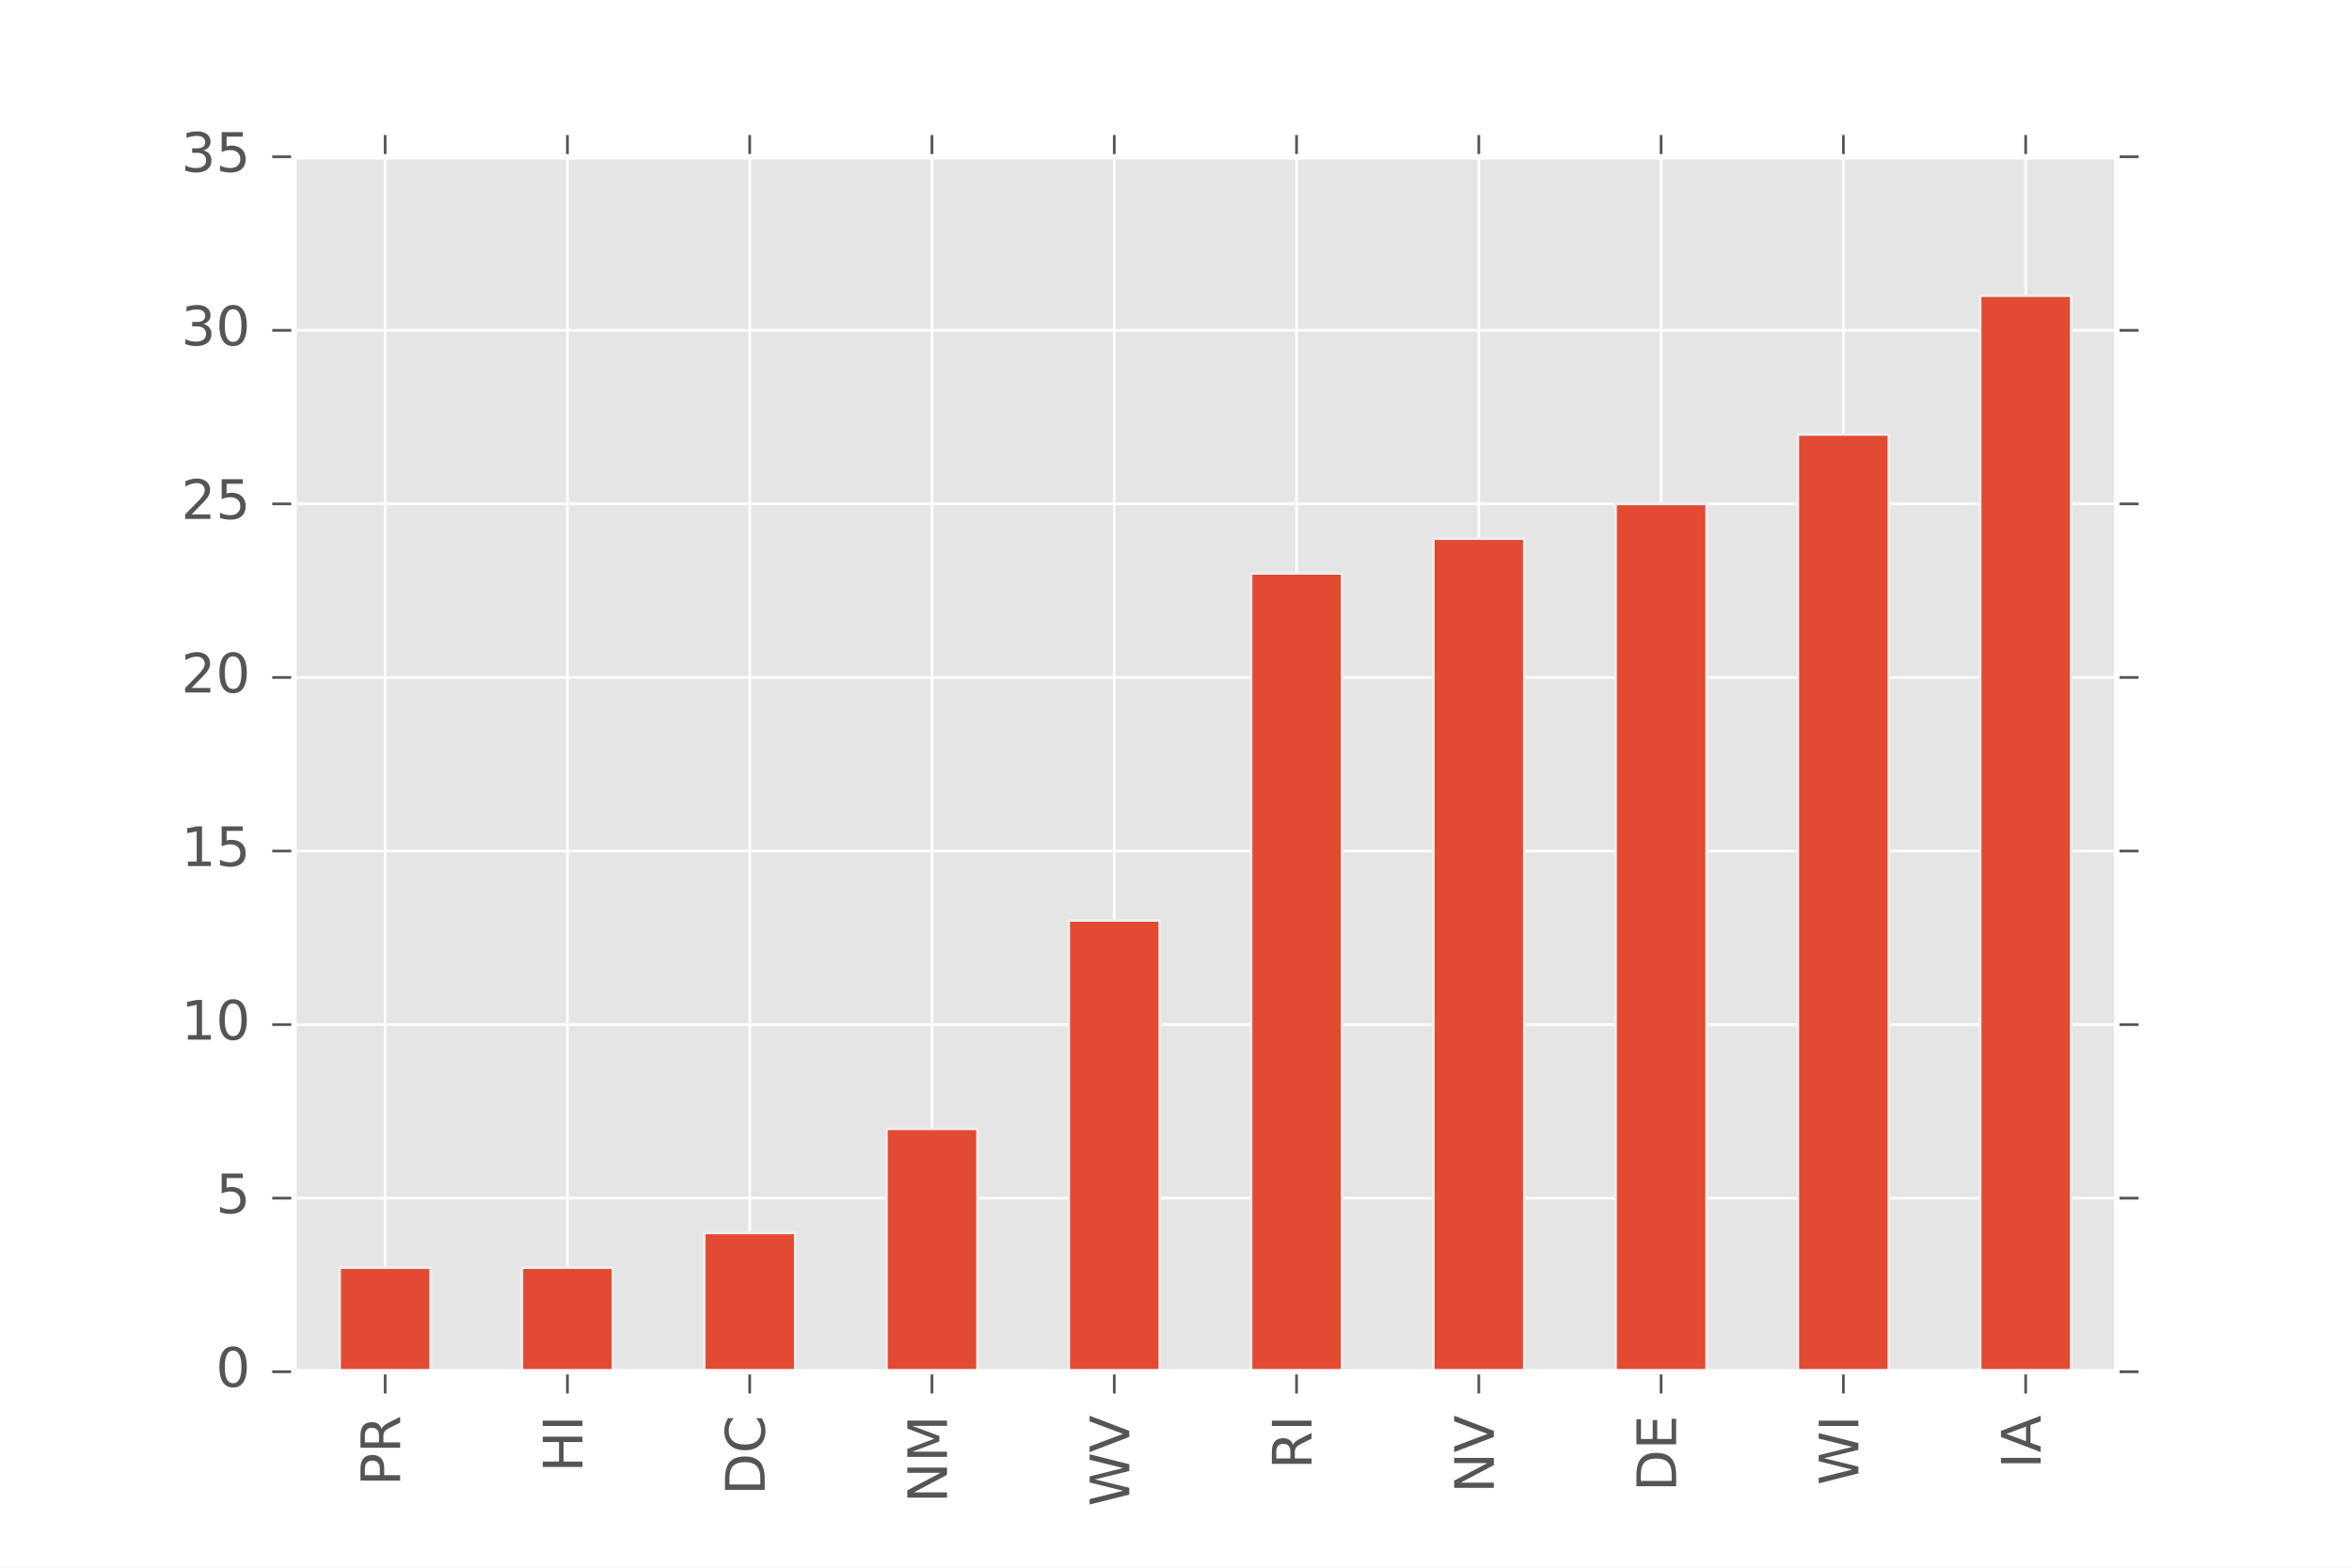
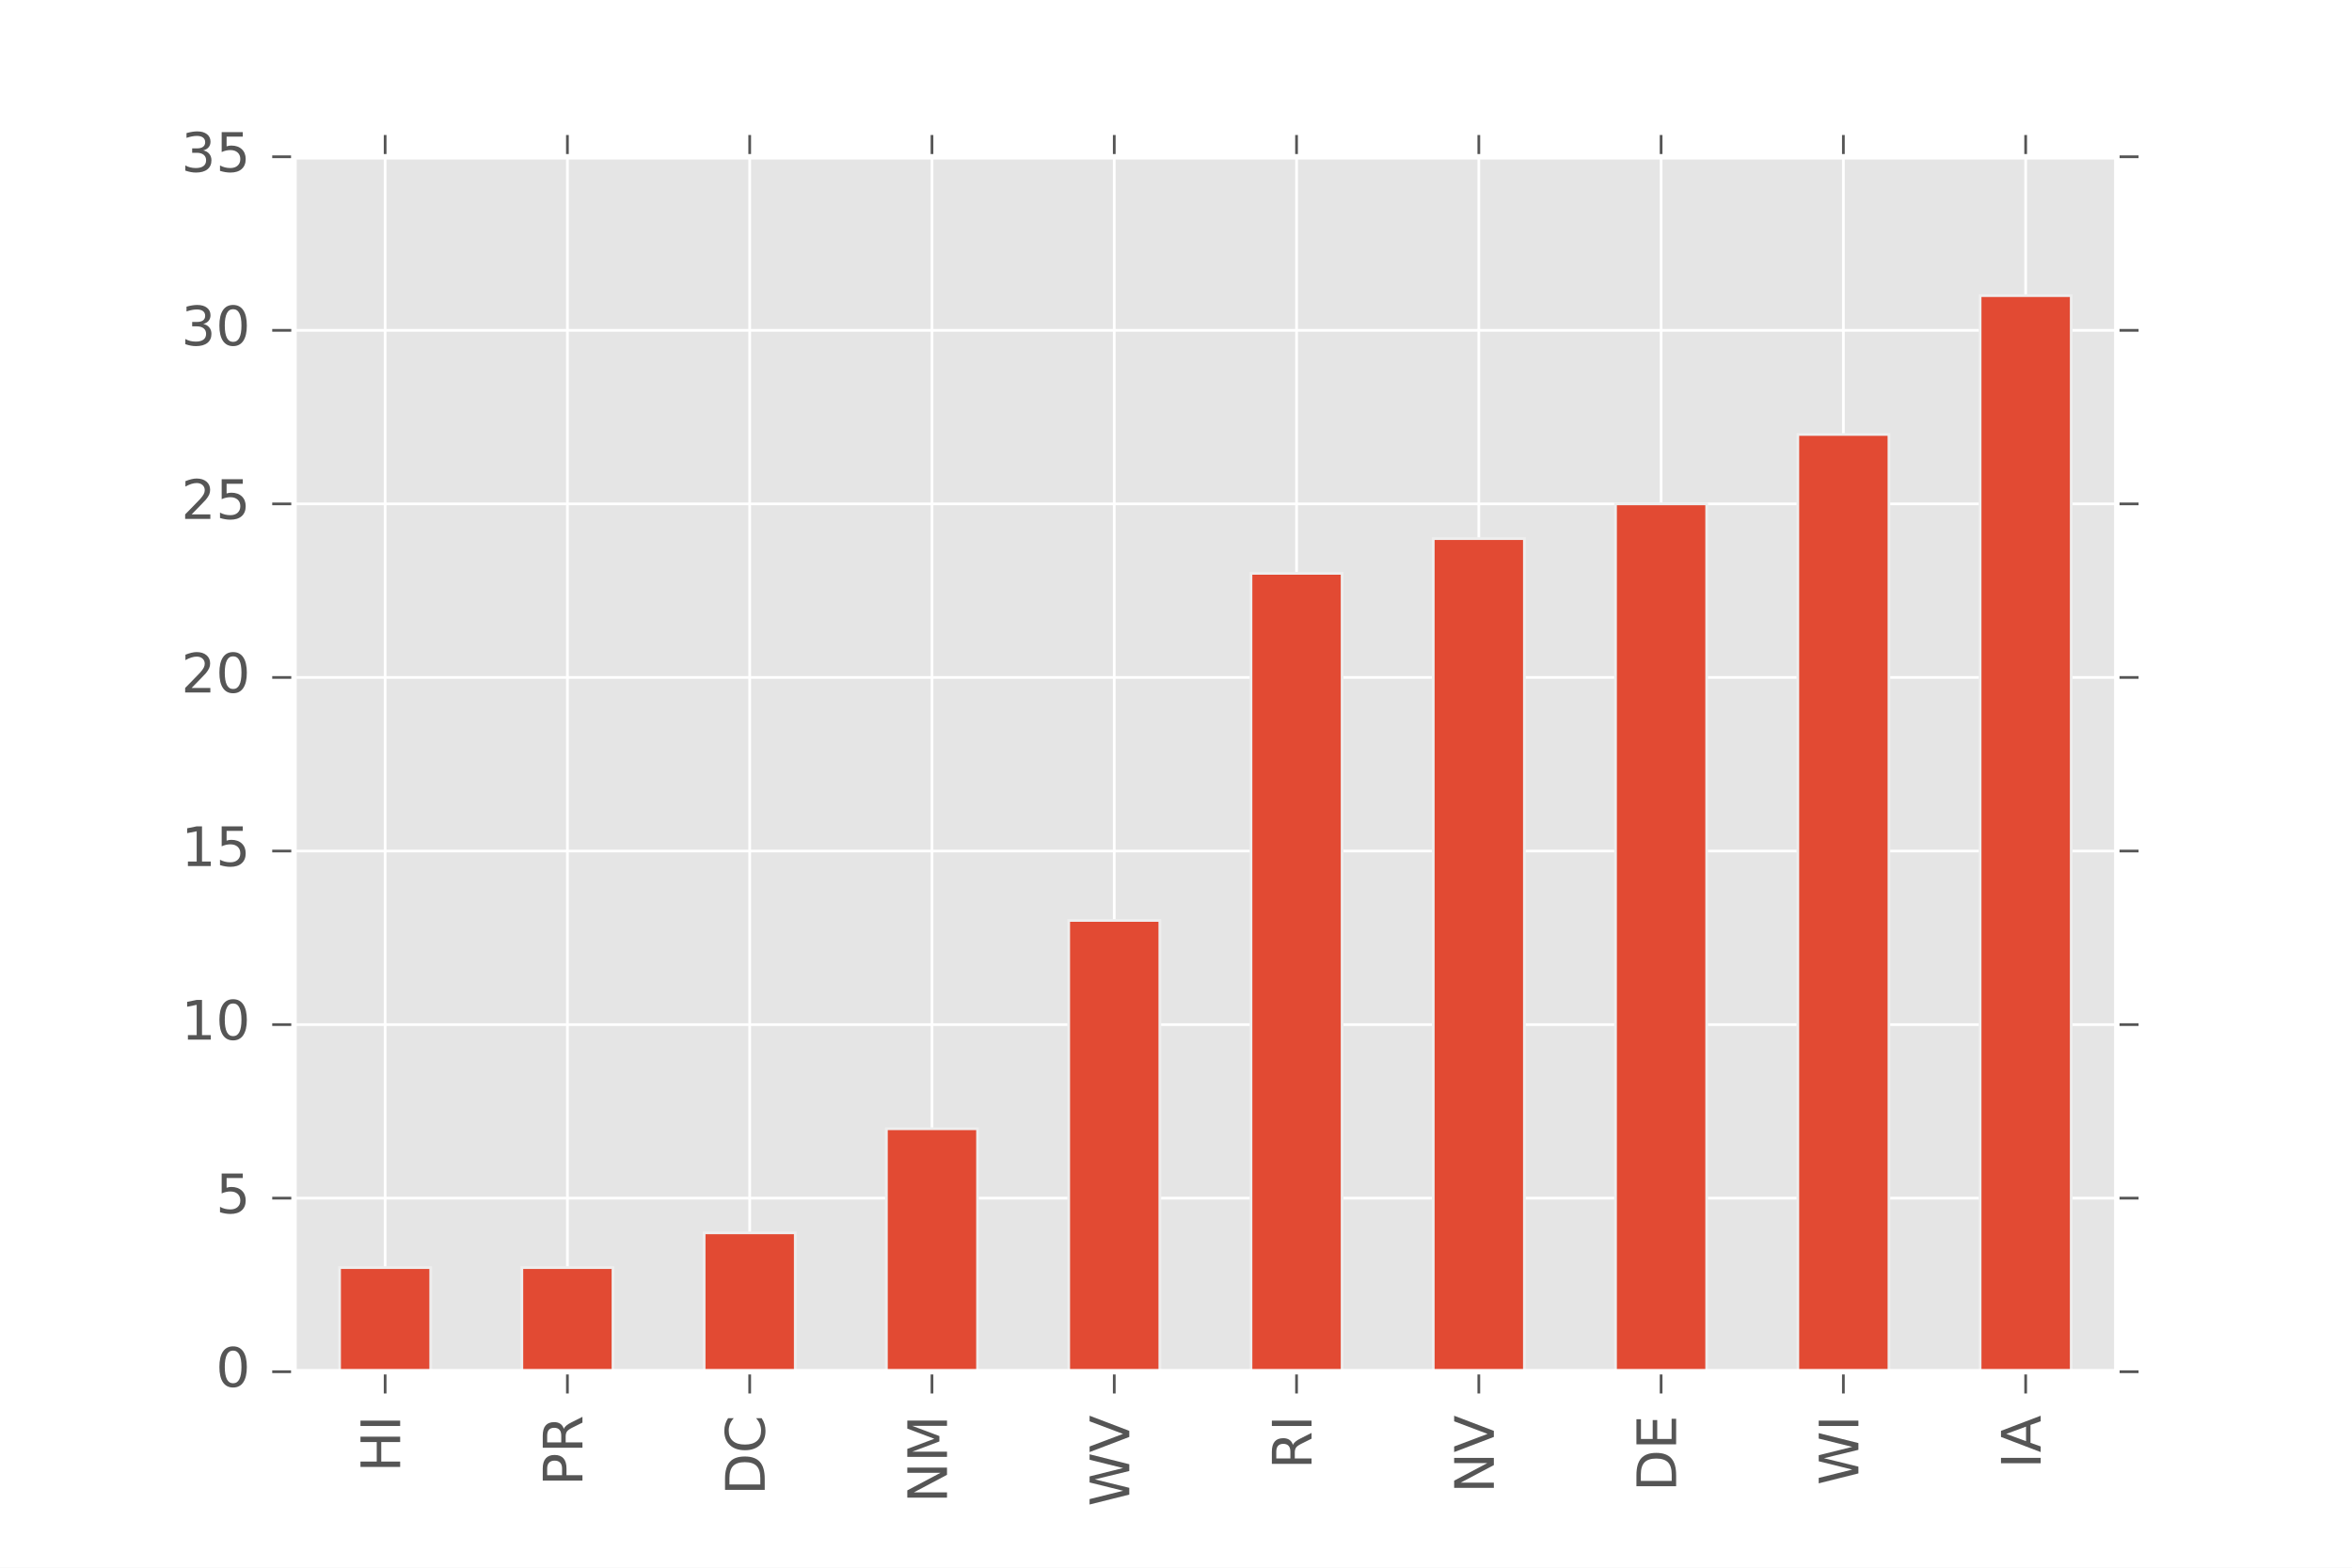
<svg xmlns="http://www.w3.org/2000/svg" xmlns:xlink="http://www.w3.org/1999/xlink" height="288pt" version="1.1" viewBox="0 0 432 288" width="432pt">
  <defs>
    <style type="text/css">
*{stroke-linecap:butt;stroke-linejoin:round;stroke-miterlimit:100000;}
  </style>
  </defs>
  <g id="figure_1">
    <g id="patch_1">
      <path d="M 0 288  L 432 288  L 432 0  L 0 0  z " style="fill:#ffffff;" />
    </g>
    <g id="axes_1">
      <g id="patch_2">
        <path d="M 54 252  L 388.8 252  L 388.8 28.8  L 54 28.8  z " style="fill:#e5e5e5;" />
      </g>
      <g id="matplotlib.axis_1">
        <g id="xtick_1">
          <g id="line2d_1">
-             <path clip-path="url(#p6ecc438956)" d="M 70.74 252  L 70.74 28.8  " style="fill:none;stroke:#ffffff;stroke-linecap:square;stroke-width:0.5;" />
+             <path clip-path="url(#p8122450f3e)" d="M 70.74 252  L 70.74 28.8  " style="fill:none;stroke:#ffffff;stroke-linecap:square;stroke-width:0.5;" />
          </g>
          <g id="line2d_2">
            <defs>
-               <path d="M 0 0  L 0 4  " id="md2de7bf01c" style="stroke:#555555;stroke-width:0.5;" />
-             </defs>
-             <g>
-               <use style="fill:#555555;stroke:#555555;stroke-width:0.5;" x="70.74" xlink:href="#md2de7bf01c" y="252.0" />
+               <path d="M 0 0  L 0 4  " id="me5fd947dd6" style="stroke:#555555;stroke-width:0.5;" />
+             </defs>
+             <g>
+               <use style="fill:#555555;stroke:#555555;stroke-width:0.5;" x="70.74" xlink:href="#me5fd947dd6" y="252.0" />
            </g>
          </g>
          <g id="line2d_3">
            <defs>
-               <path d="M 0 0  L 0 -4  " id="m62b64b45cf" style="stroke:#555555;stroke-width:0.5;" />
-             </defs>
-             <g>
-               <use style="fill:#555555;stroke:#555555;stroke-width:0.5;" x="70.74" xlink:href="#m62b64b45cf" y="28.8" />
+               <path d="M 0 0  L 0 -4  " id="me965b82d94" style="stroke:#555555;stroke-width:0.5;" />
+             </defs>
+             <g>
+               <use style="fill:#555555;stroke:#555555;stroke-width:0.5;" x="70.74" xlink:href="#me965b82d94" y="28.8" />
            </g>
          </g>
          <g id="text_1">
+             <defs>
+               <path d="M 9.812 72.906  L 19.672 72.906  L 19.672 43.016  L 55.516 43.016  L 55.516 72.906  L 65.375 72.906  L 65.375 0  L 55.516 0  L 55.516 34.719  L 19.672 34.719  L 19.672 0  L 9.812 0  z " id="BitstreamVeraSans-Roman-48" />
+               <path d="M 9.812 72.906  L 19.672 72.906  L 19.672 0  L 9.812 0  z " id="BitstreamVeraSans-Roman-49" />
+             </defs>
+             <g style="fill:#555555;" transform="translate(73.49938 270.4703)rotate(-90.0)scale(0.1 -0.1)">
+               <use xlink:href="#BitstreamVeraSans-Roman-48" />
+               <use x="75.195" xlink:href="#BitstreamVeraSans-Roman-49" />
+             </g>
+           </g>
+         </g>
+         <g id="xtick_2">
+           <g id="line2d_4">
+             <path clip-path="url(#p8122450f3e)" d="M 104.22 252  L 104.22 28.8  " style="fill:none;stroke:#ffffff;stroke-linecap:square;stroke-width:0.5;" />
+           </g>
+           <g id="line2d_5">
+             <g>
+               <use style="fill:#555555;stroke:#555555;stroke-width:0.5;" x="104.22" xlink:href="#me5fd947dd6" y="252.0" />
+             </g>
+           </g>
+           <g id="line2d_6">
+             <g>
+               <use style="fill:#555555;stroke:#555555;stroke-width:0.5;" x="104.22" xlink:href="#me965b82d94" y="28.8" />
+             </g>
+           </g>
+           <g id="text_2">
            <defs>
              <path d="M 19.672 64.797  L 19.672 37.406  L 32.078 37.406  Q 38.969 37.406 42.719 40.969  Q 46.484 44.531 46.484 51.125  Q 46.484 57.672 42.719 61.234  Q 38.969 64.797 32.078 64.797  z M 9.812 72.906  L 32.078 72.906  Q 44.344 72.906 50.609 67.359  Q 56.891 61.812 56.891 51.125  Q 56.891 40.328 50.609 34.812  Q 44.344 29.297 32.078 29.297  L 19.672 29.297  L 19.672 0  L 9.812 0  z " id="BitstreamVeraSans-Roman-50" />
              <path d="M 44.391 34.188  Q 47.562 33.109 50.562 29.594  Q 53.562 26.078 56.594 19.922  L 66.609 0  L 56 0  L 46.688 18.703  Q 43.062 26.031 39.672 28.422  Q 36.281 30.812 30.422 30.812  L 19.672 30.812  L 19.672 0  L 9.812 0  L 9.812 72.906  L 32.078 72.906  Q 44.578 72.906 50.734 67.672  Q 56.891 62.453 56.891 51.906  Q 56.891 45.016 53.688 40.469  Q 50.484 35.938 44.391 34.188  M 19.672 64.797  L 19.672 38.922  L 32.078 38.922  Q 39.203 38.922 42.844 42.219  Q 46.484 45.516 46.484 51.906  Q 46.484 58.297 42.844 61.547  Q 39.203 64.797 32.078 64.797  z " id="BitstreamVeraSans-Roman-52" />
            </defs>
-             <g style="fill:#555555;" transform="translate(73.49938 272.9781)rotate(-90.0)scale(0.1 -0.1)">
+             <g style="fill:#555555;" transform="translate(106.9794 272.9781)rotate(-90.0)scale(0.1 -0.1)">
              <use xlink:href="#BitstreamVeraSans-Roman-50" />
              <use x="60.303" xlink:href="#BitstreamVeraSans-Roman-52" />
            </g>
          </g>
        </g>
-         <g id="xtick_2">
-           <g id="line2d_4">
-             <path clip-path="url(#p6ecc438956)" d="M 104.22 252  L 104.22 28.8  " style="fill:none;stroke:#ffffff;stroke-linecap:square;stroke-width:0.5;" />
-           </g>
-           <g id="line2d_5">
-             <g>
-               <use style="fill:#555555;stroke:#555555;stroke-width:0.5;" x="104.22" xlink:href="#md2de7bf01c" y="252.0" />
-             </g>
-           </g>
-           <g id="line2d_6">
-             <g>
-               <use style="fill:#555555;stroke:#555555;stroke-width:0.5;" x="104.22" xlink:href="#m62b64b45cf" y="28.8" />
-             </g>
-           </g>
-           <g id="text_2">
-             <defs>
-               <path d="M 9.812 72.906  L 19.672 72.906  L 19.672 43.016  L 55.516 43.016  L 55.516 72.906  L 65.375 72.906  L 65.375 0  L 55.516 0  L 55.516 34.719  L 19.672 34.719  L 19.672 0  L 9.812 0  z " id="BitstreamVeraSans-Roman-48" />
-               <path d="M 9.812 72.906  L 19.672 72.906  L 19.672 0  L 9.812 0  z " id="BitstreamVeraSans-Roman-49" />
-             </defs>
-             <g style="fill:#555555;" transform="translate(106.9794 270.4703)rotate(-90.0)scale(0.1 -0.1)">
-               <use xlink:href="#BitstreamVeraSans-Roman-48" />
-               <use x="75.195" xlink:href="#BitstreamVeraSans-Roman-49" />
-             </g>
-           </g>
-         </g>
        <g id="xtick_3">
          <g id="line2d_7">
-             <path clip-path="url(#p6ecc438956)" d="M 137.7 252  L 137.7 28.8  " style="fill:none;stroke:#ffffff;stroke-linecap:square;stroke-width:0.5;" />
+             <path clip-path="url(#p8122450f3e)" d="M 137.7 252  L 137.7 28.8  " style="fill:none;stroke:#ffffff;stroke-linecap:square;stroke-width:0.5;" />
          </g>
          <g id="line2d_8">
            <g>
-               <use style="fill:#555555;stroke:#555555;stroke-width:0.5;" x="137.7" xlink:href="#md2de7bf01c" y="252.0" />
+               <use style="fill:#555555;stroke:#555555;stroke-width:0.5;" x="137.7" xlink:href="#me5fd947dd6" y="252.0" />
            </g>
          </g>
          <g id="line2d_9">
            <g>
-               <use style="fill:#555555;stroke:#555555;stroke-width:0.5;" x="137.7" xlink:href="#m62b64b45cf" y="28.8" />
+               <use style="fill:#555555;stroke:#555555;stroke-width:0.5;" x="137.7" xlink:href="#me965b82d94" y="28.8" />
            </g>
          </g>
          <g id="text_3">
            <defs>
+               <path d="M 64.406 67.281  L 64.406 56.891  Q 59.422 61.531 53.781 63.812  Q 48.141 66.109 41.797 66.109  Q 29.297 66.109 22.656 58.469  Q 16.016 50.828 16.016 36.375  Q 16.016 21.969 22.656 14.328  Q 29.297 6.688 41.797 6.688  Q 48.141 6.688 53.781 8.984  Q 59.422 11.281 64.406 15.922  L 64.406 5.609  Q 59.234 2.094 53.438 0.328  Q 47.656 -1.422 41.219 -1.422  Q 24.656 -1.422 15.125 8.703  Q 5.609 18.844 5.609 36.375  Q 5.609 53.953 15.125 64.078  Q 24.656 74.219 41.219 74.219  Q 47.75 74.219 53.531 72.484  Q 59.328 70.75 64.406 67.281  " id="BitstreamVeraSans-Roman-43" />
              <path d="M 19.672 64.797  L 19.672 8.109  L 31.594 8.109  Q 46.688 8.109 53.688 14.938  Q 60.688 21.781 60.688 36.531  Q 60.688 51.172 53.688 57.984  Q 46.688 64.797 31.594 64.797  z M 9.812 72.906  L 30.078 72.906  Q 51.266 72.906 61.172 64.094  Q 71.094 55.281 71.094 36.531  Q 71.094 17.672 61.125 8.828  Q 51.172 0 30.078 0  L 9.812 0  z " id="BitstreamVeraSans-Roman-44" />
-               <path d="M 64.406 67.281  L 64.406 56.891  Q 59.422 61.531 53.781 63.812  Q 48.141 66.109 41.797 66.109  Q 29.297 66.109 22.656 58.469  Q 16.016 50.828 16.016 36.375  Q 16.016 21.969 22.656 14.328  Q 29.297 6.688 41.797 6.688  Q 48.141 6.688 53.781 8.984  Q 59.422 11.281 64.406 15.922  L 64.406 5.609  Q 59.234 2.094 53.438 0.328  Q 47.656 -1.422 41.219 -1.422  Q 24.656 -1.422 15.125 8.703  Q 5.609 18.844 5.609 36.375  Q 5.609 53.953 15.125 64.078  Q 24.656 74.219 41.219 74.219  Q 47.75 74.219 53.531 72.484  Q 59.328 70.75 64.406 67.281  " id="BitstreamVeraSans-Roman-43" />
            </defs>
            <g style="fill:#555555;" transform="translate(140.4594 274.6828)rotate(-90.0)scale(0.1 -0.1)">
              <use xlink:href="#BitstreamVeraSans-Roman-44" />
              <use x="77.002" xlink:href="#BitstreamVeraSans-Roman-43" />
            </g>
          </g>
        </g>
        <g id="xtick_4">
          <g id="line2d_10">
-             <path clip-path="url(#p6ecc438956)" d="M 171.18 252  L 171.18 28.8  " style="fill:none;stroke:#ffffff;stroke-linecap:square;stroke-width:0.5;" />
+             <path clip-path="url(#p8122450f3e)" d="M 171.18 252  L 171.18 28.8  " style="fill:none;stroke:#ffffff;stroke-linecap:square;stroke-width:0.5;" />
          </g>
          <g id="line2d_11">
            <g>
-               <use style="fill:#555555;stroke:#555555;stroke-width:0.5;" x="171.18" xlink:href="#md2de7bf01c" y="252.0" />
+               <use style="fill:#555555;stroke:#555555;stroke-width:0.5;" x="171.18" xlink:href="#me5fd947dd6" y="252.0" />
            </g>
          </g>
          <g id="line2d_12">
            <g>
-               <use style="fill:#555555;stroke:#555555;stroke-width:0.5;" x="171.18" xlink:href="#m62b64b45cf" y="28.8" />
+               <use style="fill:#555555;stroke:#555555;stroke-width:0.5;" x="171.18" xlink:href="#me965b82d94" y="28.8" />
            </g>
          </g>
          <g id="text_4">
            <defs>
+               <path d="M 9.812 72.906  L 24.516 72.906  L 43.109 23.297  L 61.812 72.906  L 76.516 72.906  L 76.516 0  L 66.891 0  L 66.891 64.016  L 48.094 14.016  L 38.188 14.016  L 19.391 64.016  L 19.391 0  L 9.812 0  z " id="BitstreamVeraSans-Roman-4d" />
              <path d="M 9.812 72.906  L 23.094 72.906  L 55.422 11.922  L 55.422 72.906  L 64.984 72.906  L 64.984 0  L 51.703 0  L 19.391 60.984  L 19.391 0  L 9.812 0  z " id="BitstreamVeraSans-Roman-4e" />
-               <path d="M 9.812 72.906  L 24.516 72.906  L 43.109 23.297  L 61.812 72.906  L 76.516 72.906  L 76.516 0  L 66.891 0  L 66.891 64.016  L 48.094 14.016  L 38.188 14.016  L 19.391 64.016  L 19.391 0  L 9.812 0  z " id="BitstreamVeraSans-Roman-4d" />
            </defs>
            <g style="fill:#555555;" transform="translate(173.9394 276.1094)rotate(-90.0)scale(0.1 -0.1)">
              <use xlink:href="#BitstreamVeraSans-Roman-4e" />
              <use x="74.805" xlink:href="#BitstreamVeraSans-Roman-4d" />
            </g>
          </g>
        </g>
        <g id="xtick_5">
          <g id="line2d_13">
-             <path clip-path="url(#p6ecc438956)" d="M 204.66 252  L 204.66 28.8  " style="fill:none;stroke:#ffffff;stroke-linecap:square;stroke-width:0.5;" />
+             <path clip-path="url(#p8122450f3e)" d="M 204.66 252  L 204.66 28.8  " style="fill:none;stroke:#ffffff;stroke-linecap:square;stroke-width:0.5;" />
          </g>
          <g id="line2d_14">
            <g>
-               <use style="fill:#555555;stroke:#555555;stroke-width:0.5;" x="204.66" xlink:href="#md2de7bf01c" y="252.0" />
+               <use style="fill:#555555;stroke:#555555;stroke-width:0.5;" x="204.66" xlink:href="#me5fd947dd6" y="252.0" />
            </g>
          </g>
          <g id="line2d_15">
            <g>
-               <use style="fill:#555555;stroke:#555555;stroke-width:0.5;" x="204.66" xlink:href="#m62b64b45cf" y="28.8" />
+               <use style="fill:#555555;stroke:#555555;stroke-width:0.5;" x="204.66" xlink:href="#me965b82d94" y="28.8" />
            </g>
          </g>
          <g id="text_5">
            <defs>
+               <path d="M 3.328 72.906  L 13.281 72.906  L 28.609 11.281  L 43.891 72.906  L 54.984 72.906  L 70.312 11.281  L 85.594 72.906  L 95.609 72.906  L 77.297 0  L 64.891 0  L 49.516 63.281  L 33.984 0  L 21.578 0  z " id="BitstreamVeraSans-Roman-57" />
              <path d="M 28.609 0  L 0.781 72.906  L 11.078 72.906  L 34.188 11.531  L 57.328 72.906  L 67.578 72.906  L 39.797 0  z " id="BitstreamVeraSans-Roman-56" />
-               <path d="M 3.328 72.906  L 13.281 72.906  L 28.609 11.281  L 43.891 72.906  L 54.984 72.906  L 70.312 11.281  L 85.594 72.906  L 95.609 72.906  L 77.297 0  L 64.891 0  L 49.516 63.281  L 33.984 0  L 21.578 0  z " id="BitstreamVeraSans-Roman-57" />
            </defs>
            <g style="fill:#555555;" transform="translate(207.4194 276.7281)rotate(-90.0)scale(0.1 -0.1)">
              <use xlink:href="#BitstreamVeraSans-Roman-57" />
              <use x="98.877" xlink:href="#BitstreamVeraSans-Roman-56" />
            </g>
          </g>
        </g>
        <g id="xtick_6">
          <g id="line2d_16">
-             <path clip-path="url(#p6ecc438956)" d="M 238.14 252  L 238.14 28.8  " style="fill:none;stroke:#ffffff;stroke-linecap:square;stroke-width:0.5;" />
+             <path clip-path="url(#p8122450f3e)" d="M 238.14 252  L 238.14 28.8  " style="fill:none;stroke:#ffffff;stroke-linecap:square;stroke-width:0.5;" />
          </g>
          <g id="line2d_17">
            <g>
-               <use style="fill:#555555;stroke:#555555;stroke-width:0.5;" x="238.14" xlink:href="#md2de7bf01c" y="252.0" />
+               <use style="fill:#555555;stroke:#555555;stroke-width:0.5;" x="238.14" xlink:href="#me5fd947dd6" y="252.0" />
            </g>
          </g>
          <g id="line2d_18">
            <g>
-               <use style="fill:#555555;stroke:#555555;stroke-width:0.5;" x="238.14" xlink:href="#m62b64b45cf" y="28.8" />
+               <use style="fill:#555555;stroke:#555555;stroke-width:0.5;" x="238.14" xlink:href="#me965b82d94" y="28.8" />
            </g>
          </g>
          <g id="text_6">
            <g style="fill:#555555;" transform="translate(240.8994 269.8984)rotate(-90.0)scale(0.1 -0.1)">
              <use xlink:href="#BitstreamVeraSans-Roman-52" />
              <use x="69.482" xlink:href="#BitstreamVeraSans-Roman-49" />
            </g>
          </g>
        </g>
        <g id="xtick_7">
          <g id="line2d_19">
-             <path clip-path="url(#p6ecc438956)" d="M 271.62 252  L 271.62 28.8  " style="fill:none;stroke:#ffffff;stroke-linecap:square;stroke-width:0.5;" />
+             <path clip-path="url(#p8122450f3e)" d="M 271.62 252  L 271.62 28.8  " style="fill:none;stroke:#ffffff;stroke-linecap:square;stroke-width:0.5;" />
          </g>
          <g id="line2d_20">
            <g>
-               <use style="fill:#555555;stroke:#555555;stroke-width:0.5;" x="271.62" xlink:href="#md2de7bf01c" y="252.0" />
+               <use style="fill:#555555;stroke:#555555;stroke-width:0.5;" x="271.62" xlink:href="#me5fd947dd6" y="252.0" />
            </g>
          </g>
          <g id="line2d_21">
            <g>
-               <use style="fill:#555555;stroke:#555555;stroke-width:0.5;" x="271.62" xlink:href="#m62b64b45cf" y="28.8" />
+               <use style="fill:#555555;stroke:#555555;stroke-width:0.5;" x="271.62" xlink:href="#me965b82d94" y="28.8" />
            </g>
          </g>
          <g id="text_7">
            <g style="fill:#555555;" transform="translate(274.3794 274.3219)rotate(-90.0)scale(0.1 -0.1)">
              <use xlink:href="#BitstreamVeraSans-Roman-4e" />
              <use x="74.805" xlink:href="#BitstreamVeraSans-Roman-56" />
            </g>
          </g>
        </g>
        <g id="xtick_8">
          <g id="line2d_22">
-             <path clip-path="url(#p6ecc438956)" d="M 305.1 252  L 305.1 28.8  " style="fill:none;stroke:#ffffff;stroke-linecap:square;stroke-width:0.5;" />
+             <path clip-path="url(#p8122450f3e)" d="M 305.1 252  L 305.1 28.8  " style="fill:none;stroke:#ffffff;stroke-linecap:square;stroke-width:0.5;" />
          </g>
          <g id="line2d_23">
            <g>
-               <use style="fill:#555555;stroke:#555555;stroke-width:0.5;" x="305.1" xlink:href="#md2de7bf01c" y="252.0" />
+               <use style="fill:#555555;stroke:#555555;stroke-width:0.5;" x="305.1" xlink:href="#me5fd947dd6" y="252.0" />
            </g>
          </g>
          <g id="line2d_24">
            <g>
-               <use style="fill:#555555;stroke:#555555;stroke-width:0.5;" x="305.1" xlink:href="#m62b64b45cf" y="28.8" />
+               <use style="fill:#555555;stroke:#555555;stroke-width:0.5;" x="305.1" xlink:href="#me965b82d94" y="28.8" />
            </g>
          </g>
          <g id="text_8">
            <defs>
              <path d="M 9.812 72.906  L 55.906 72.906  L 55.906 64.594  L 19.672 64.594  L 19.672 43.016  L 54.391 43.016  L 54.391 34.719  L 19.672 34.719  L 19.672 8.297  L 56.781 8.297  L 56.781 0  L 9.812 0  z " id="BitstreamVeraSans-Roman-45" />
            </defs>
            <g style="fill:#555555;" transform="translate(307.8594 274.0188)rotate(-90.0)scale(0.1 -0.1)">
              <use xlink:href="#BitstreamVeraSans-Roman-44" />
              <use x="77.002" xlink:href="#BitstreamVeraSans-Roman-45" />
            </g>
          </g>
        </g>
        <g id="xtick_9">
          <g id="line2d_25">
-             <path clip-path="url(#p6ecc438956)" d="M 338.58 252  L 338.58 28.8  " style="fill:none;stroke:#ffffff;stroke-linecap:square;stroke-width:0.5;" />
+             <path clip-path="url(#p8122450f3e)" d="M 338.58 252  L 338.58 28.8  " style="fill:none;stroke:#ffffff;stroke-linecap:square;stroke-width:0.5;" />
          </g>
          <g id="line2d_26">
            <g>
-               <use style="fill:#555555;stroke:#555555;stroke-width:0.5;" x="338.58" xlink:href="#md2de7bf01c" y="252.0" />
+               <use style="fill:#555555;stroke:#555555;stroke-width:0.5;" x="338.58" xlink:href="#me5fd947dd6" y="252.0" />
            </g>
          </g>
          <g id="line2d_27">
            <g>
-               <use style="fill:#555555;stroke:#555555;stroke-width:0.5;" x="338.58" xlink:href="#m62b64b45cf" y="28.8" />
+               <use style="fill:#555555;stroke:#555555;stroke-width:0.5;" x="338.58" xlink:href="#me965b82d94" y="28.8" />
            </g>
          </g>
          <g id="text_9">
            <g style="fill:#555555;" transform="translate(341.3394 272.8375)rotate(-90.0)scale(0.1 -0.1)">
              <use xlink:href="#BitstreamVeraSans-Roman-57" />
              <use x="98.877" xlink:href="#BitstreamVeraSans-Roman-49" />
            </g>
          </g>
        </g>
        <g id="xtick_10">
          <g id="line2d_28">
-             <path clip-path="url(#p6ecc438956)" d="M 372.06 252  L 372.06 28.8  " style="fill:none;stroke:#ffffff;stroke-linecap:square;stroke-width:0.5;" />
+             <path clip-path="url(#p8122450f3e)" d="M 372.06 252  L 372.06 28.8  " style="fill:none;stroke:#ffffff;stroke-linecap:square;stroke-width:0.5;" />
          </g>
          <g id="line2d_29">
            <g>
-               <use style="fill:#555555;stroke:#555555;stroke-width:0.5;" x="372.06" xlink:href="#md2de7bf01c" y="252.0" />
+               <use style="fill:#555555;stroke:#555555;stroke-width:0.5;" x="372.06" xlink:href="#me5fd947dd6" y="252.0" />
            </g>
          </g>
          <g id="line2d_30">
            <g>
-               <use style="fill:#555555;stroke:#555555;stroke-width:0.5;" x="372.06" xlink:href="#m62b64b45cf" y="28.8" />
+               <use style="fill:#555555;stroke:#555555;stroke-width:0.5;" x="372.06" xlink:href="#me965b82d94" y="28.8" />
            </g>
          </g>
          <g id="text_10">
            <defs>
              <path d="M 34.188 63.188  L 20.797 26.906  L 47.609 26.906  z M 28.609 72.906  L 39.797 72.906  L 67.578 0  L 57.328 0  L 50.688 18.703  L 17.828 18.703  L 11.188 0  L 0.781 0  z " id="BitstreamVeraSans-Roman-41" />
            </defs>
            <g style="fill:#555555;" transform="translate(374.8194 269.7906)rotate(-90.0)scale(0.1 -0.1)">
              <use xlink:href="#BitstreamVeraSans-Roman-49" />
              <use x="29.492" xlink:href="#BitstreamVeraSans-Roman-41" />
            </g>
          </g>
        </g>
      </g>
      <g id="matplotlib.axis_2">
        <g id="ytick_1">
          <g id="line2d_31">
-             <path clip-path="url(#p6ecc438956)" d="M 54 252  L 388.8 252  " style="fill:none;stroke:#ffffff;stroke-linecap:square;stroke-width:0.5;" />
+             <path clip-path="url(#p8122450f3e)" d="M 54 252  L 388.8 252  " style="fill:none;stroke:#ffffff;stroke-linecap:square;stroke-width:0.5;" />
          </g>
          <g id="line2d_32">
            <defs>
-               <path d="M 0 0  L -4 0  " id="mabd07caacf" style="stroke:#555555;stroke-width:0.5;" />
-             </defs>
-             <g>
-               <use style="fill:#555555;stroke:#555555;stroke-width:0.5;" x="54.0" xlink:href="#mabd07caacf" y="252.0" />
+               <path d="M 0 0  L -4 0  " id="md7de03d27a" style="stroke:#555555;stroke-width:0.5;" />
+             </defs>
+             <g>
+               <use style="fill:#555555;stroke:#555555;stroke-width:0.5;" x="54.0" xlink:href="#md7de03d27a" y="252.0" />
            </g>
          </g>
          <g id="line2d_33">
            <defs>
-               <path d="M 0 0  L 4 0  " id="m6e265b836e" style="stroke:#555555;stroke-width:0.5;" />
-             </defs>
-             <g>
-               <use style="fill:#555555;stroke:#555555;stroke-width:0.5;" x="388.8" xlink:href="#m6e265b836e" y="252.0" />
+               <path d="M 0 0  L 4 0  " id="mdc87c33e97" style="stroke:#555555;stroke-width:0.5;" />
+             </defs>
+             <g>
+               <use style="fill:#555555;stroke:#555555;stroke-width:0.5;" x="388.8" xlink:href="#mdc87c33e97" y="252.0" />
            </g>
          </g>
          <g id="text_11">
            <defs>
              <path d="M 31.781 66.406  Q 24.172 66.406 20.328 58.906  Q 16.5 51.422 16.5 36.375  Q 16.5 21.391 20.328 13.891  Q 24.172 6.391 31.781 6.391  Q 39.453 6.391 43.281 13.891  Q 47.125 21.391 47.125 36.375  Q 47.125 51.422 43.281 58.906  Q 39.453 66.406 31.781 66.406  M 31.781 74.219  Q 44.047 74.219 50.516 64.516  Q 56.984 54.828 56.984 36.375  Q 56.984 17.969 50.516 8.266  Q 44.047 -1.422 31.781 -1.422  Q 19.531 -1.422 13.062 8.266  Q 6.594 17.969 6.594 36.375  Q 6.594 54.828 13.062 64.516  Q 19.531 74.219 31.781 74.219  " id="BitstreamVeraSans-Roman-30" />
            </defs>
            <g style="fill:#555555;" transform="translate(39.6375 254.7594)scale(0.1 -0.1)">
              <use xlink:href="#BitstreamVeraSans-Roman-30" />
            </g>
          </g>
        </g>
        <g id="ytick_2">
          <g id="line2d_34">
-             <path clip-path="url(#p6ecc438956)" d="M 54 220.114  L 388.8 220.114  " style="fill:none;stroke:#ffffff;stroke-linecap:square;stroke-width:0.5;" />
+             <path clip-path="url(#p8122450f3e)" d="M 54 220.114  L 388.8 220.114  " style="fill:none;stroke:#ffffff;stroke-linecap:square;stroke-width:0.5;" />
          </g>
          <g id="line2d_35">
            <g>
-               <use style="fill:#555555;stroke:#555555;stroke-width:0.5;" x="54.0" xlink:href="#mabd07caacf" y="220.114" />
+               <use style="fill:#555555;stroke:#555555;stroke-width:0.5;" x="54.0" xlink:href="#md7de03d27a" y="220.114" />
            </g>
          </g>
          <g id="line2d_36">
            <g>
-               <use style="fill:#555555;stroke:#555555;stroke-width:0.5;" x="388.8" xlink:href="#m6e265b836e" y="220.114" />
+               <use style="fill:#555555;stroke:#555555;stroke-width:0.5;" x="388.8" xlink:href="#mdc87c33e97" y="220.114" />
            </g>
          </g>
          <g id="text_12">
            <defs>
              <path d="M 10.797 72.906  L 49.516 72.906  L 49.516 64.594  L 19.828 64.594  L 19.828 46.734  Q 21.969 47.469 24.109 47.828  Q 26.266 48.188 28.422 48.188  Q 40.625 48.188 47.75 41.5  Q 54.891 34.812 54.891 23.391  Q 54.891 11.625 47.562 5.094  Q 40.234 -1.422 26.906 -1.422  Q 22.312 -1.422 17.547 -0.641  Q 12.797 0.141 7.719 1.703  L 7.719 11.625  Q 12.109 9.234 16.797 8.062  Q 21.484 6.891 26.703 6.891  Q 35.156 6.891 40.078 11.328  Q 45.016 15.766 45.016 23.391  Q 45.016 31 40.078 35.438  Q 35.156 39.891 26.703 39.891  Q 22.75 39.891 18.812 39.016  Q 14.891 38.141 10.797 36.281  z " id="BitstreamVeraSans-Roman-35" />
            </defs>
            <g style="fill:#555555;" transform="translate(39.6375 222.8737)scale(0.1 -0.1)">
              <use xlink:href="#BitstreamVeraSans-Roman-35" />
            </g>
          </g>
        </g>
        <g id="ytick_3">
          <g id="line2d_37">
-             <path clip-path="url(#p6ecc438956)" d="M 54 188.229  L 388.8 188.229  " style="fill:none;stroke:#ffffff;stroke-linecap:square;stroke-width:0.5;" />
+             <path clip-path="url(#p8122450f3e)" d="M 54 188.229  L 388.8 188.229  " style="fill:none;stroke:#ffffff;stroke-linecap:square;stroke-width:0.5;" />
          </g>
          <g id="line2d_38">
            <g>
-               <use style="fill:#555555;stroke:#555555;stroke-width:0.5;" x="54.0" xlink:href="#mabd07caacf" y="188.229" />
+               <use style="fill:#555555;stroke:#555555;stroke-width:0.5;" x="54.0" xlink:href="#md7de03d27a" y="188.229" />
            </g>
          </g>
          <g id="line2d_39">
            <g>
-               <use style="fill:#555555;stroke:#555555;stroke-width:0.5;" x="388.8" xlink:href="#m6e265b836e" y="188.229" />
+               <use style="fill:#555555;stroke:#555555;stroke-width:0.5;" x="388.8" xlink:href="#mdc87c33e97" y="188.229" />
            </g>
          </g>
          <g id="text_13">
            <defs>
              <path d="M 12.406 8.297  L 28.516 8.297  L 28.516 63.922  L 10.984 60.406  L 10.984 69.391  L 28.422 72.906  L 38.281 72.906  L 38.281 8.297  L 54.391 8.297  L 54.391 0  L 12.406 0  z " id="BitstreamVeraSans-Roman-31" />
            </defs>
            <g style="fill:#555555;" transform="translate(33.275 190.9879)scale(0.1 -0.1)">
              <use xlink:href="#BitstreamVeraSans-Roman-31" />
              <use x="63.623" xlink:href="#BitstreamVeraSans-Roman-30" />
            </g>
          </g>
        </g>
        <g id="ytick_4">
          <g id="line2d_40">
-             <path clip-path="url(#p6ecc438956)" d="M 54 156.343  L 388.8 156.343  " style="fill:none;stroke:#ffffff;stroke-linecap:square;stroke-width:0.5;" />
+             <path clip-path="url(#p8122450f3e)" d="M 54 156.343  L 388.8 156.343  " style="fill:none;stroke:#ffffff;stroke-linecap:square;stroke-width:0.5;" />
          </g>
          <g id="line2d_41">
            <g>
-               <use style="fill:#555555;stroke:#555555;stroke-width:0.5;" x="54.0" xlink:href="#mabd07caacf" y="156.343" />
+               <use style="fill:#555555;stroke:#555555;stroke-width:0.5;" x="54.0" xlink:href="#md7de03d27a" y="156.343" />
            </g>
          </g>
          <g id="line2d_42">
            <g>
-               <use style="fill:#555555;stroke:#555555;stroke-width:0.5;" x="388.8" xlink:href="#m6e265b836e" y="156.343" />
+               <use style="fill:#555555;stroke:#555555;stroke-width:0.5;" x="388.8" xlink:href="#mdc87c33e97" y="156.343" />
            </g>
          </g>
          <g id="text_14">
            <g style="fill:#555555;" transform="translate(33.275 159.1022)scale(0.1 -0.1)">
              <use xlink:href="#BitstreamVeraSans-Roman-31" />
              <use x="63.623" xlink:href="#BitstreamVeraSans-Roman-35" />
            </g>
          </g>
        </g>
        <g id="ytick_5">
          <g id="line2d_43">
-             <path clip-path="url(#p6ecc438956)" d="M 54 124.457  L 388.8 124.457  " style="fill:none;stroke:#ffffff;stroke-linecap:square;stroke-width:0.5;" />
+             <path clip-path="url(#p8122450f3e)" d="M 54 124.457  L 388.8 124.457  " style="fill:none;stroke:#ffffff;stroke-linecap:square;stroke-width:0.5;" />
          </g>
          <g id="line2d_44">
            <g>
-               <use style="fill:#555555;stroke:#555555;stroke-width:0.5;" x="54.0" xlink:href="#mabd07caacf" y="124.457" />
+               <use style="fill:#555555;stroke:#555555;stroke-width:0.5;" x="54.0" xlink:href="#md7de03d27a" y="124.457" />
            </g>
          </g>
          <g id="line2d_45">
            <g>
-               <use style="fill:#555555;stroke:#555555;stroke-width:0.5;" x="388.8" xlink:href="#m6e265b836e" y="124.457" />
+               <use style="fill:#555555;stroke:#555555;stroke-width:0.5;" x="388.8" xlink:href="#mdc87c33e97" y="124.457" />
            </g>
          </g>
          <g id="text_15">
            <defs>
              <path d="M 19.188 8.297  L 53.609 8.297  L 53.609 0  L 7.328 0  L 7.328 8.297  Q 12.938 14.109 22.625 23.891  Q 32.328 33.688 34.812 36.531  Q 39.547 41.844 41.422 45.531  Q 43.312 49.219 43.312 52.781  Q 43.312 58.594 39.234 62.25  Q 35.156 65.922 28.609 65.922  Q 23.969 65.922 18.812 64.312  Q 13.672 62.703 7.812 59.422  L 7.812 69.391  Q 13.766 71.781 18.938 73  Q 24.125 74.219 28.422 74.219  Q 39.75 74.219 46.484 68.547  Q 53.219 62.891 53.219 53.422  Q 53.219 48.922 51.531 44.891  Q 49.859 40.875 45.406 35.406  Q 44.188 33.984 37.641 27.219  Q 31.109 20.453 19.188 8.297  " id="BitstreamVeraSans-Roman-32" />
            </defs>
            <g style="fill:#555555;" transform="translate(33.275 127.2165)scale(0.1 -0.1)">
              <use xlink:href="#BitstreamVeraSans-Roman-32" />
              <use x="63.623" xlink:href="#BitstreamVeraSans-Roman-30" />
            </g>
          </g>
        </g>
        <g id="ytick_6">
          <g id="line2d_46">
-             <path clip-path="url(#p6ecc438956)" d="M 54 92.571  L 388.8 92.571  " style="fill:none;stroke:#ffffff;stroke-linecap:square;stroke-width:0.5;" />
+             <path clip-path="url(#p8122450f3e)" d="M 54 92.571  L 388.8 92.571  " style="fill:none;stroke:#ffffff;stroke-linecap:square;stroke-width:0.5;" />
          </g>
          <g id="line2d_47">
            <g>
-               <use style="fill:#555555;stroke:#555555;stroke-width:0.5;" x="54.0" xlink:href="#mabd07caacf" y="92.571" />
+               <use style="fill:#555555;stroke:#555555;stroke-width:0.5;" x="54.0" xlink:href="#md7de03d27a" y="92.571" />
            </g>
          </g>
          <g id="line2d_48">
            <g>
-               <use style="fill:#555555;stroke:#555555;stroke-width:0.5;" x="388.8" xlink:href="#m6e265b836e" y="92.571" />
+               <use style="fill:#555555;stroke:#555555;stroke-width:0.5;" x="388.8" xlink:href="#mdc87c33e97" y="92.571" />
            </g>
          </g>
          <g id="text_16">
            <g style="fill:#555555;" transform="translate(33.275 95.3308)scale(0.1 -0.1)">
              <use xlink:href="#BitstreamVeraSans-Roman-32" />
              <use x="63.623" xlink:href="#BitstreamVeraSans-Roman-35" />
            </g>
          </g>
        </g>
        <g id="ytick_7">
          <g id="line2d_49">
-             <path clip-path="url(#p6ecc438956)" d="M 54 60.686  L 388.8 60.686  " style="fill:none;stroke:#ffffff;stroke-linecap:square;stroke-width:0.5;" />
+             <path clip-path="url(#p8122450f3e)" d="M 54 60.686  L 388.8 60.686  " style="fill:none;stroke:#ffffff;stroke-linecap:square;stroke-width:0.5;" />
          </g>
          <g id="line2d_50">
            <g>
-               <use style="fill:#555555;stroke:#555555;stroke-width:0.5;" x="54.0" xlink:href="#mabd07caacf" y="60.686" />
+               <use style="fill:#555555;stroke:#555555;stroke-width:0.5;" x="54.0" xlink:href="#md7de03d27a" y="60.686" />
            </g>
          </g>
          <g id="line2d_51">
            <g>
-               <use style="fill:#555555;stroke:#555555;stroke-width:0.5;" x="388.8" xlink:href="#m6e265b836e" y="60.686" />
+               <use style="fill:#555555;stroke:#555555;stroke-width:0.5;" x="388.8" xlink:href="#mdc87c33e97" y="60.686" />
            </g>
          </g>
          <g id="text_17">
            <defs>
              <path d="M 40.578 39.312  Q 47.656 37.797 51.625 33  Q 55.609 28.219 55.609 21.188  Q 55.609 10.406 48.188 4.484  Q 40.766 -1.422 27.094 -1.422  Q 22.516 -1.422 17.656 -0.516  Q 12.797 0.391 7.625 2.203  L 7.625 11.719  Q 11.719 9.328 16.594 8.109  Q 21.484 6.891 26.812 6.891  Q 36.078 6.891 40.938 10.547  Q 45.797 14.203 45.797 21.188  Q 45.797 27.641 41.281 31.266  Q 36.766 34.906 28.719 34.906  L 20.219 34.906  L 20.219 43.016  L 29.109 43.016  Q 36.375 43.016 40.234 45.922  Q 44.094 48.828 44.094 54.297  Q 44.094 59.906 40.109 62.906  Q 36.141 65.922 28.719 65.922  Q 24.656 65.922 20.016 65.031  Q 15.375 64.156 9.812 62.312  L 9.812 71.094  Q 15.438 72.656 20.344 73.438  Q 25.25 74.219 29.594 74.219  Q 40.828 74.219 47.359 69.109  Q 53.906 64.016 53.906 55.328  Q 53.906 49.266 50.438 45.094  Q 46.969 40.922 40.578 39.312  " id="BitstreamVeraSans-Roman-33" />
            </defs>
            <g style="fill:#555555;" transform="translate(33.275 63.44509)scale(0.1 -0.1)">
              <use xlink:href="#BitstreamVeraSans-Roman-33" />
              <use x="63.623" xlink:href="#BitstreamVeraSans-Roman-30" />
            </g>
          </g>
        </g>
        <g id="ytick_8">
          <g id="line2d_52">
-             <path clip-path="url(#p6ecc438956)" d="M 54 28.8  L 388.8 28.8  " style="fill:none;stroke:#ffffff;stroke-linecap:square;stroke-width:0.5;" />
+             <path clip-path="url(#p8122450f3e)" d="M 54 28.8  L 388.8 28.8  " style="fill:none;stroke:#ffffff;stroke-linecap:square;stroke-width:0.5;" />
          </g>
          <g id="line2d_53">
            <g>
-               <use style="fill:#555555;stroke:#555555;stroke-width:0.5;" x="54.0" xlink:href="#mabd07caacf" y="28.8" />
+               <use style="fill:#555555;stroke:#555555;stroke-width:0.5;" x="54.0" xlink:href="#md7de03d27a" y="28.8" />
            </g>
          </g>
          <g id="line2d_54">
            <g>
-               <use style="fill:#555555;stroke:#555555;stroke-width:0.5;" x="388.8" xlink:href="#m6e265b836e" y="28.8" />
+               <use style="fill:#555555;stroke:#555555;stroke-width:0.5;" x="388.8" xlink:href="#mdc87c33e97" y="28.8" />
            </g>
          </g>
          <g id="text_18">
            <g style="fill:#555555;" transform="translate(33.275 31.55937)scale(0.1 -0.1)">
              <use xlink:href="#BitstreamVeraSans-Roman-33" />
              <use x="63.623" xlink:href="#BitstreamVeraSans-Roman-35" />
            </g>
          </g>
        </g>
      </g>
      <g id="patch_3">
-         <path clip-path="url(#p6ecc438956)" d="M 62.37 252  L 79.11 252  L 79.11 232.869  L 62.37 232.869  z " style="fill:#e24a33;stroke:#eeeeee;stroke-linejoin:miter;stroke-width:0.5;" />
+         <path clip-path="url(#p8122450f3e)" d="M 62.37 252  L 79.11 252  L 79.11 232.869  L 62.37 232.869  z " style="fill:#e24a33;stroke:#eeeeee;stroke-linejoin:miter;stroke-width:0.5;" />
      </g>
      <g id="patch_4">
-         <path clip-path="url(#p6ecc438956)" d="M 95.85 252  L 112.59 252  L 112.59 232.869  L 95.85 232.869  z " style="fill:#e24a33;stroke:#eeeeee;stroke-linejoin:miter;stroke-width:0.5;" />
+         <path clip-path="url(#p8122450f3e)" d="M 95.85 252  L 112.59 252  L 112.59 232.869  L 95.85 232.869  z " style="fill:#e24a33;stroke:#eeeeee;stroke-linejoin:miter;stroke-width:0.5;" />
      </g>
      <g id="patch_5">
-         <path clip-path="url(#p6ecc438956)" d="M 129.33 252  L 146.07 252  L 146.07 226.491  L 129.33 226.491  z " style="fill:#e24a33;stroke:#eeeeee;stroke-linejoin:miter;stroke-width:0.5;" />
+         <path clip-path="url(#p8122450f3e)" d="M 129.33 252  L 146.07 252  L 146.07 226.491  L 129.33 226.491  z " style="fill:#e24a33;stroke:#eeeeee;stroke-linejoin:miter;stroke-width:0.5;" />
      </g>
      <g id="patch_6">
-         <path clip-path="url(#p6ecc438956)" d="M 162.81 252  L 179.55 252  L 179.55 207.36  L 162.81 207.36  z " style="fill:#e24a33;stroke:#eeeeee;stroke-linejoin:miter;stroke-width:0.5;" />
+         <path clip-path="url(#p8122450f3e)" d="M 162.81 252  L 179.55 252  L 179.55 207.36  L 162.81 207.36  z " style="fill:#e24a33;stroke:#eeeeee;stroke-linejoin:miter;stroke-width:0.5;" />
      </g>
      <g id="patch_7">
-         <path clip-path="url(#p6ecc438956)" d="M 196.29 252  L 213.03 252  L 213.03 169.097  L 196.29 169.097  z " style="fill:#e24a33;stroke:#eeeeee;stroke-linejoin:miter;stroke-width:0.5;" />
+         <path clip-path="url(#p8122450f3e)" d="M 196.29 252  L 213.03 252  L 213.03 169.097  L 196.29 169.097  z " style="fill:#e24a33;stroke:#eeeeee;stroke-linejoin:miter;stroke-width:0.5;" />
      </g>
      <g id="patch_8">
-         <path clip-path="url(#p6ecc438956)" d="M 229.77 252  L 246.51 252  L 246.51 105.326  L 229.77 105.326  z " style="fill:#e24a33;stroke:#eeeeee;stroke-linejoin:miter;stroke-width:0.5;" />
+         <path clip-path="url(#p8122450f3e)" d="M 229.77 252  L 246.51 252  L 246.51 105.326  L 229.77 105.326  z " style="fill:#e24a33;stroke:#eeeeee;stroke-linejoin:miter;stroke-width:0.5;" />
      </g>
      <g id="patch_9">
-         <path clip-path="url(#p6ecc438956)" d="M 263.25 252  L 279.99 252  L 279.99 98.949  L 263.25 98.949  z " style="fill:#e24a33;stroke:#eeeeee;stroke-linejoin:miter;stroke-width:0.5;" />
+         <path clip-path="url(#p8122450f3e)" d="M 263.25 252  L 279.99 252  L 279.99 98.949  L 263.25 98.949  z " style="fill:#e24a33;stroke:#eeeeee;stroke-linejoin:miter;stroke-width:0.5;" />
      </g>
      <g id="patch_10">
-         <path clip-path="url(#p6ecc438956)" d="M 296.73 252  L 313.47 252  L 313.47 92.571  L 296.73 92.571  z " style="fill:#e24a33;stroke:#eeeeee;stroke-linejoin:miter;stroke-width:0.5;" />
+         <path clip-path="url(#p8122450f3e)" d="M 296.73 252  L 313.47 252  L 313.47 92.571  L 296.73 92.571  z " style="fill:#e24a33;stroke:#eeeeee;stroke-linejoin:miter;stroke-width:0.5;" />
      </g>
      <g id="patch_11">
-         <path clip-path="url(#p6ecc438956)" d="M 330.21 252  L 346.95 252  L 346.95 79.817  L 330.21 79.817  z " style="fill:#e24a33;stroke:#eeeeee;stroke-linejoin:miter;stroke-width:0.5;" />
+         <path clip-path="url(#p8122450f3e)" d="M 330.21 252  L 346.95 252  L 346.95 79.817  L 330.21 79.817  z " style="fill:#e24a33;stroke:#eeeeee;stroke-linejoin:miter;stroke-width:0.5;" />
      </g>
      <g id="patch_12">
-         <path clip-path="url(#p6ecc438956)" d="M 363.69 252  L 380.43 252  L 380.43 54.309  L 363.69 54.309  z " style="fill:#e24a33;stroke:#eeeeee;stroke-linejoin:miter;stroke-width:0.5;" />
+         <path clip-path="url(#p8122450f3e)" d="M 363.69 252  L 380.43 252  L 380.43 54.309  L 363.69 54.309  z " style="fill:#e24a33;stroke:#eeeeee;stroke-linejoin:miter;stroke-width:0.5;" />
      </g>
      <g id="patch_13">
-         <path d="M 54 252  L 54 28.8  " style="fill:none;stroke:#ffffff;stroke-linecap:square;stroke-linejoin:miter;" />
+         <path d="M 54 28.8  L 388.8 28.8  " style="fill:none;stroke:#ffffff;stroke-linecap:square;stroke-linejoin:miter;" />
      </g>
      <g id="patch_14">
        <path d="M 388.8 252  L 388.8 28.8  " style="fill:none;stroke:#ffffff;stroke-linecap:square;stroke-linejoin:miter;" />
      </g>
      <g id="patch_15">
-         <path d="M 54 28.8  L 388.8 28.8  " style="fill:none;stroke:#ffffff;stroke-linecap:square;stroke-linejoin:miter;" />
+         <path d="M 54 252  L 54 28.8  " style="fill:none;stroke:#ffffff;stroke-linecap:square;stroke-linejoin:miter;" />
      </g>
      <g id="patch_16">
        <path d="M 54 252  L 388.8 252  " style="fill:none;stroke:#ffffff;stroke-linecap:square;stroke-linejoin:miter;" />
      </g>
    </g>
  </g>
  <defs>
-     <clipPath id="p6ecc438956">
+     <clipPath id="p8122450f3e">
      <rect height="223.2" width="334.8" x="54.0" y="28.8" />
    </clipPath>
  </defs>
</svg>
